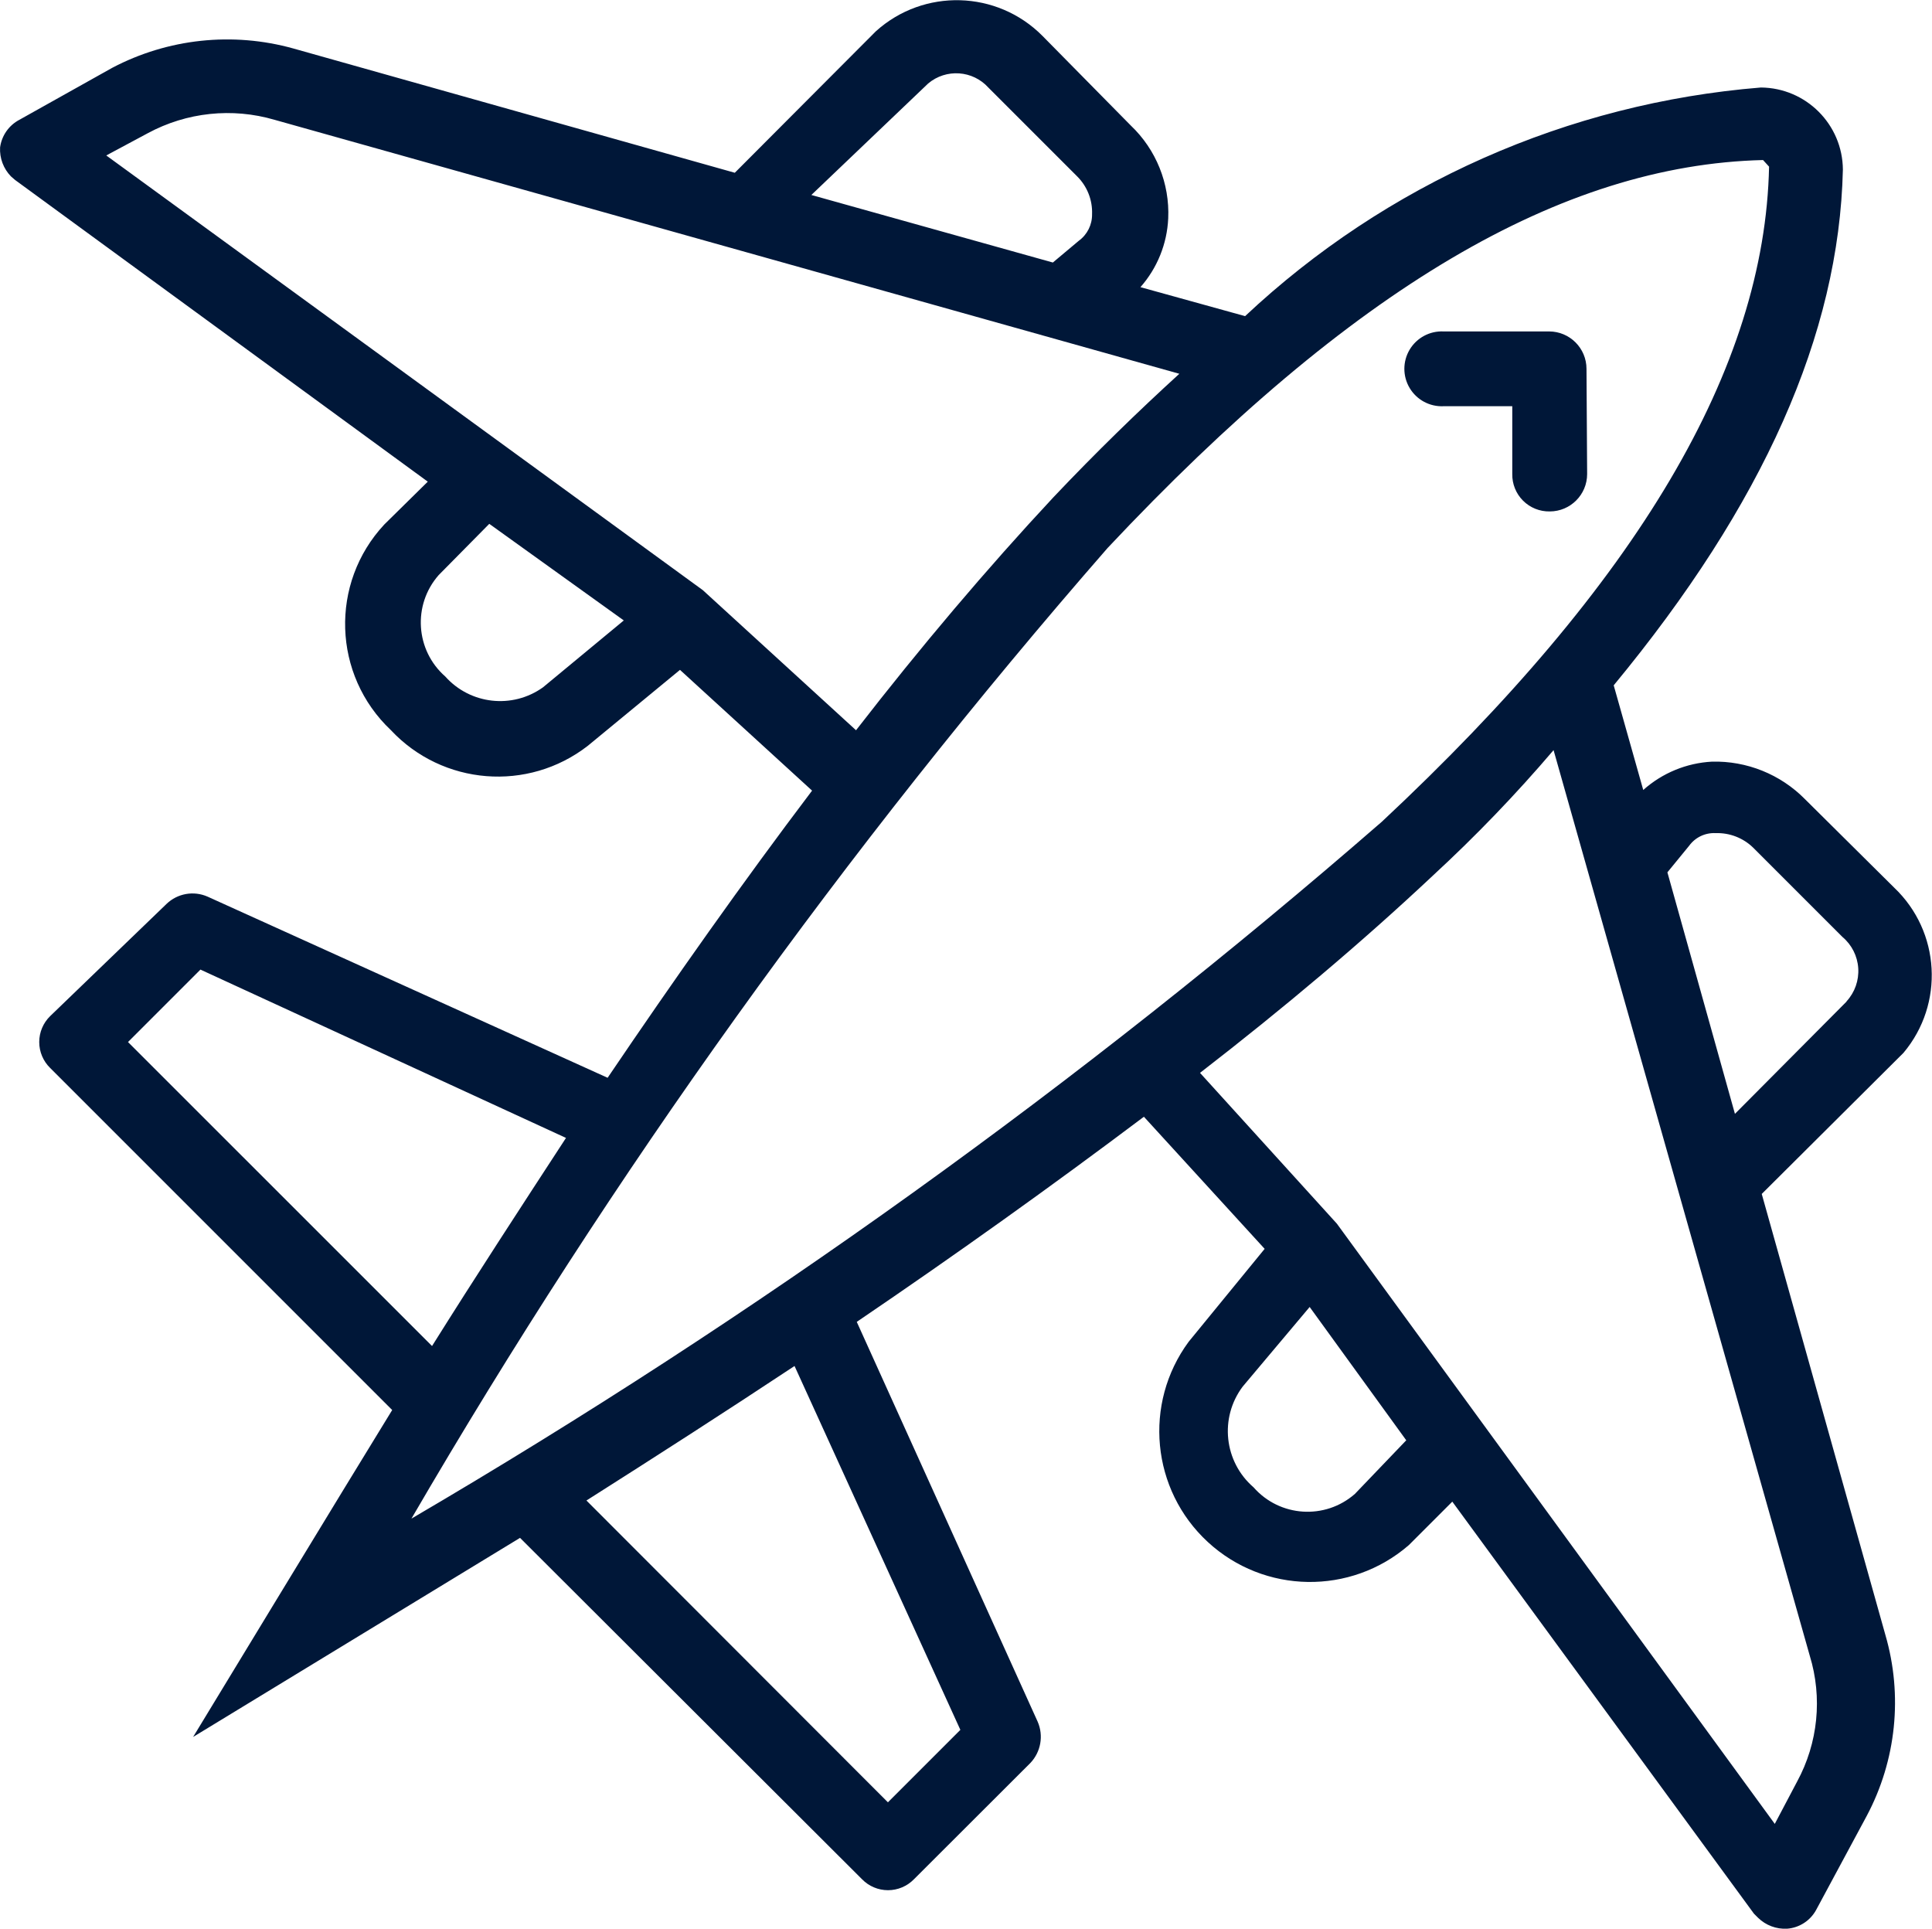
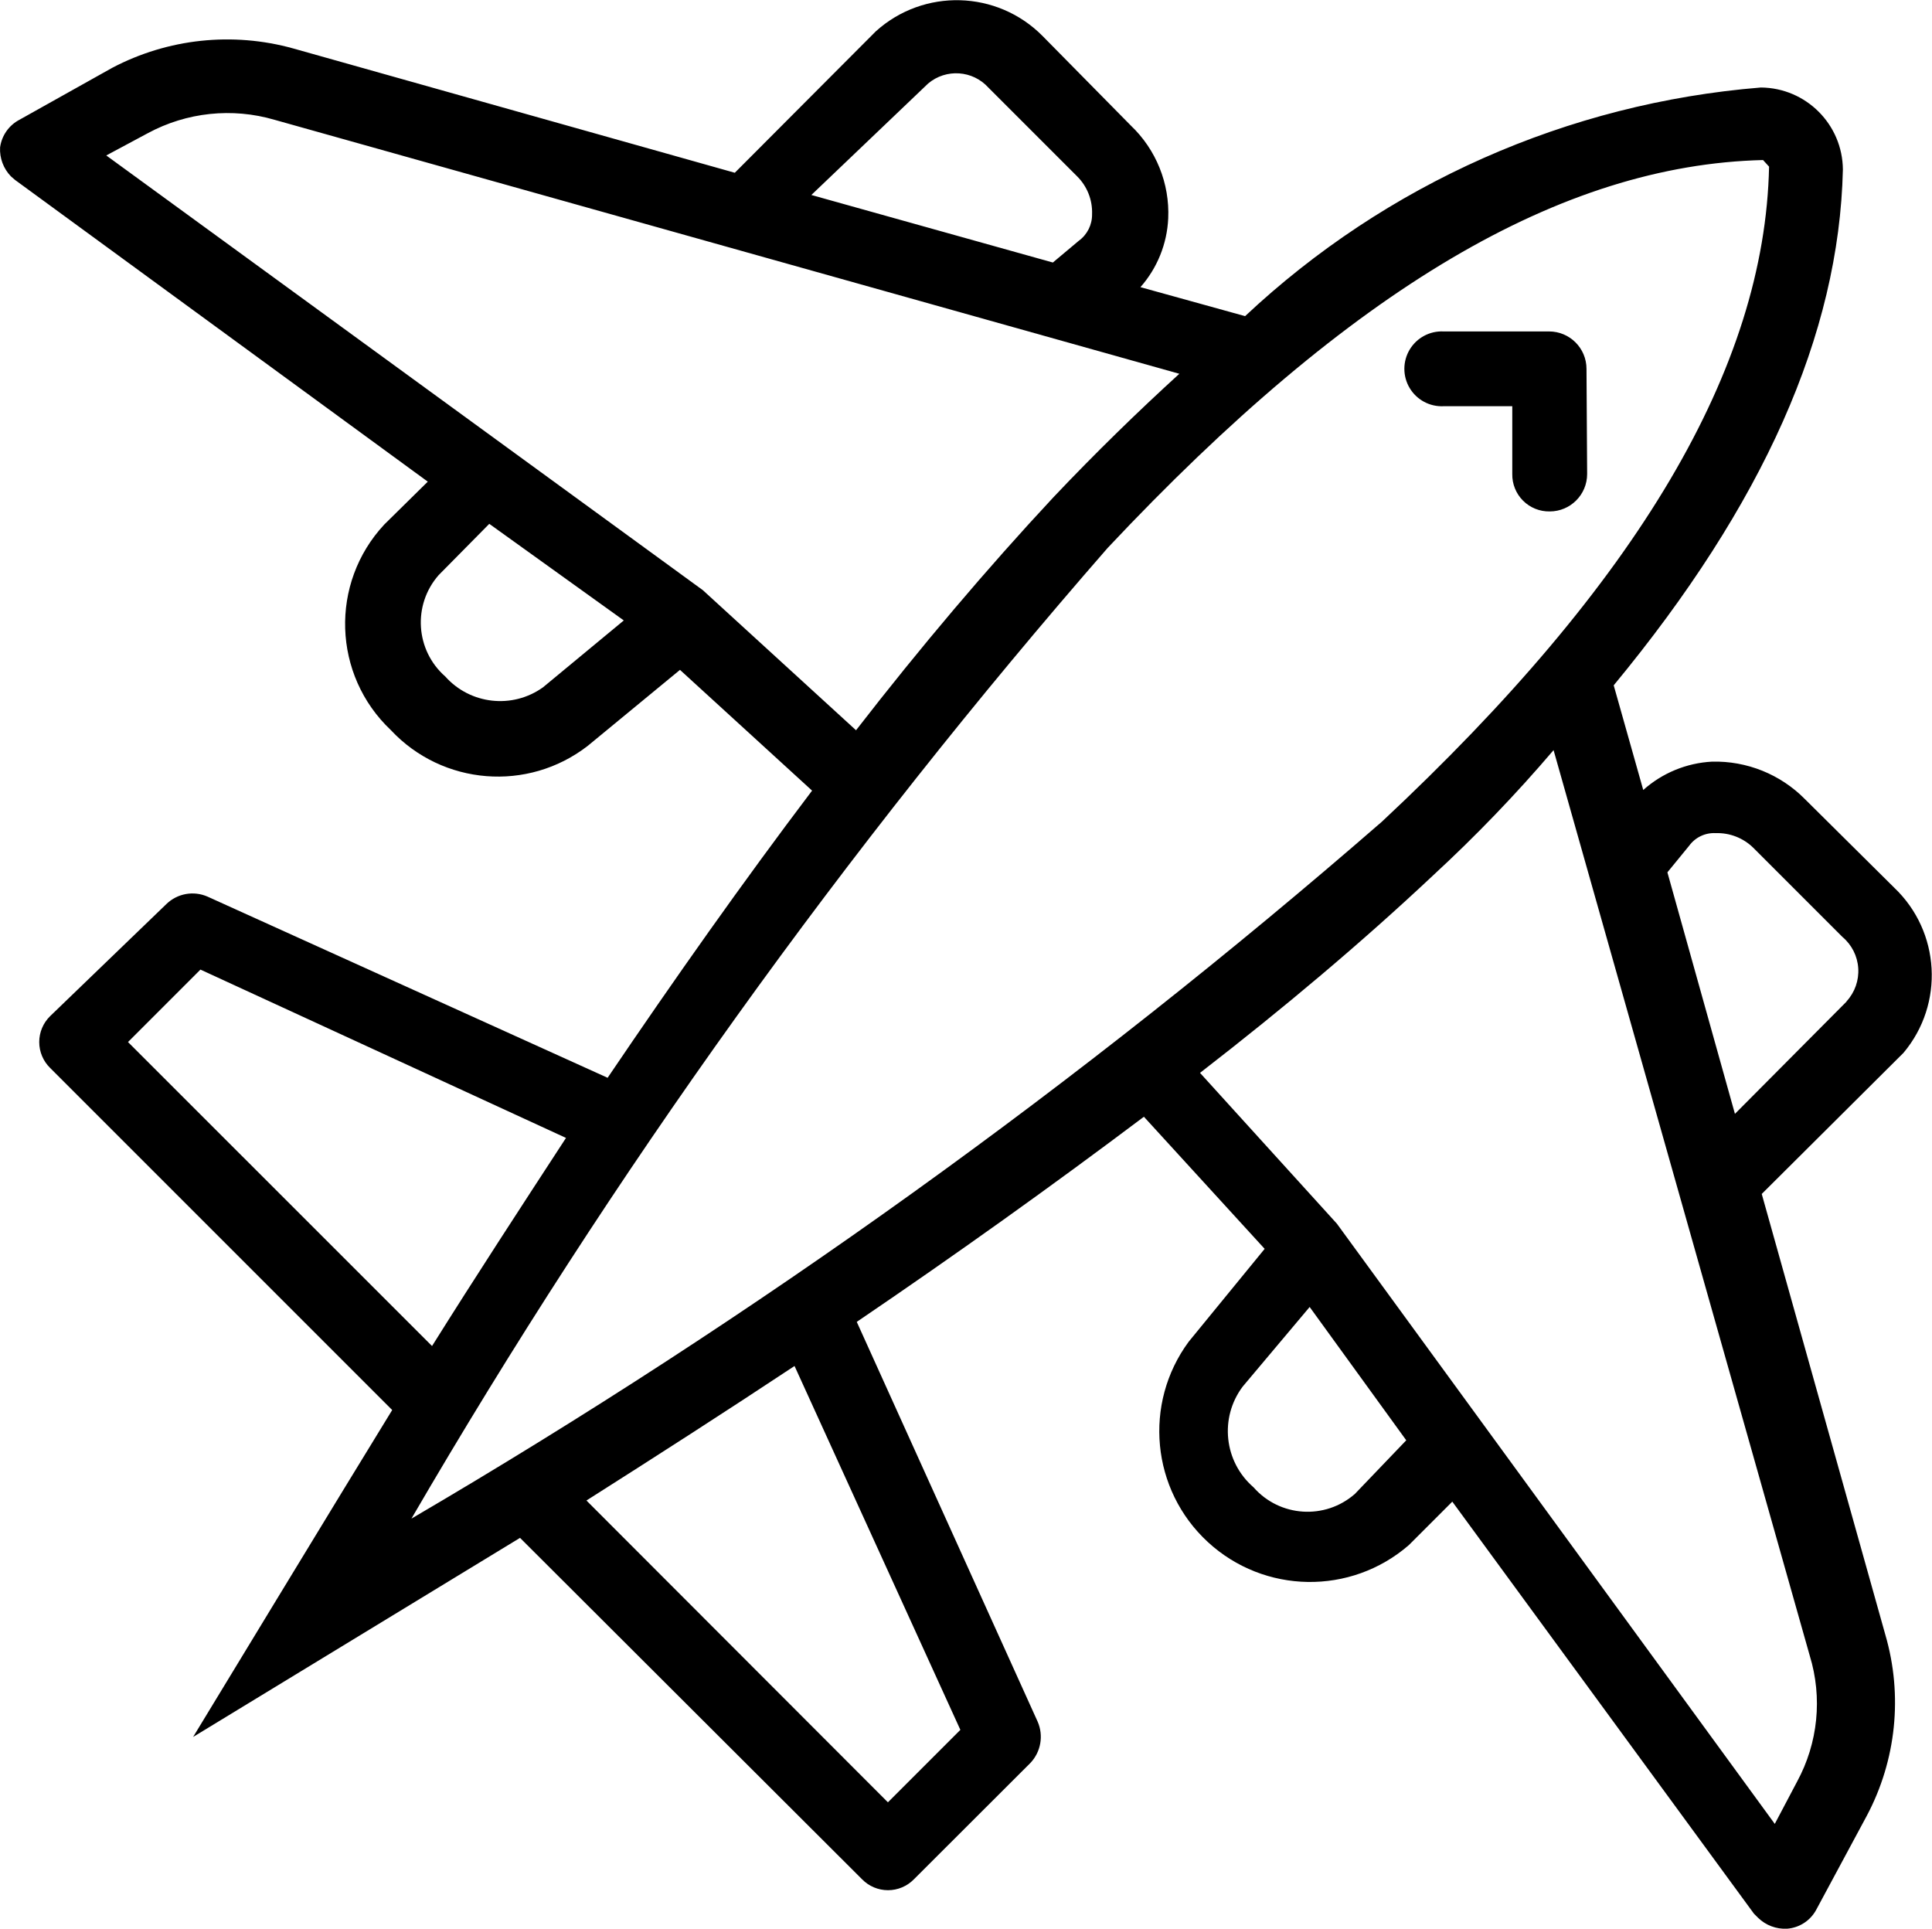
<svg xmlns="http://www.w3.org/2000/svg" viewBox="0 0 24 23.96">
  <g data-name="Layer 2">
-     <g fill="#001738" data-name="Layer 1">
+     <g data-name="Layer 1">
      <path d="M19.716 5.888a.465.465 0 0 1-.465.465.457.457 0 0 1-.465-.465v-.842h-.854a.465.465 0 1 1 0-.929h1.311a.465.465 0 0 1 .465.465Z" data-name="Path 4834" />
      <path d="m23.53 11.026-1.109-1.1a1.566 1.566 0 0 0-1.154-.465 1.394 1.394 0 0 0-.854.352l-.367-1.3c1.858-2.248 2.8-4.361 2.847-6.407a1.027 1.027 0 0 0-1.019-1.019 10.615 10.615 0 0 0-6.407 2.84l-1.3-.36a1.386 1.386 0 0 0 .345-.854 1.5 1.5 0 0 0-.465-1.154L12.949.445a1.5 1.5 0 0 0-2.068-.057L9.128 2.146 3.643.602a3.065 3.065 0 0 0-2.248.24l-1.154.646a.457.457 0 0 0-.24.343.48.48 0 0 0 .135.36l.052.045 5.126 3.747-.54.532a1.813 1.813 0 0 0 .082 2.555 1.821 1.821 0 0 0 2.445.195l1.146-.944 1.641 1.5c-.862 1.139-1.708 2.338-2.54 3.567l-4.969-2.25a.465.465 0 0 0-.51.09L.623 12.622a.45.45 0 0 0 0 .644l4.249 4.249c-.517.839-2.473 4.061-2.473 4.061l4.061-2.473 4.249 4.241a.45.45 0 0 0 .644 0l1.448-1.446a.472.472 0 0 0 .09-.51l-2.248-4.968q1.843-1.251 3.567-2.548l1.5 1.641-.944 1.154a1.873 1.873 0 0 0 2.735 2.526l.54-.54 3.747 5.118.052.052a.48.48 0 0 0 .36.135.45.45 0 0 0 .36-.232l.629-1.169a3 3 0 0 0 .232-2.248l-1.536-5.478 1.761-1.753a1.5 1.5 0 0 0-.116-2.052Zm-12-9.989a.54.54 0 0 1 .749.052l1.1 1.1a.629.629 0 0 1 .187.472.4.4 0 0 1-.165.33l-.322.27-3-.839ZM6.745 8.538a.914.914 0 0 1-1.214-.135.892.892 0 0 1-.082-1.259l.629-.637 1.671 1.2Zm1.986-1.207-7.411-5.4.517-.277a2.083 2.083 0 0 1 1.573-.166l11.24 3.155c-.517.472-1.034.974-1.566 1.536-.824.884-1.649 1.858-2.45 2.892ZM1.59 12.944l.9-.9 4.541 2.091c-.562.862-1.124 1.723-1.664 2.585Zm10.34 8.544-.9.9-3.745-3.749c.862-.547 1.723-1.1 2.585-1.671Zm-6.819-2.624a78.007 78.007 0 0 1 8.648-12.057c3.035-3.23 5.642-4.758 8.142-4.819l.075.082c-.052 2.5-1.626 5.163-4.811 8.138a79.912 79.912 0 0 1-12.054 8.656Zm11.72-.307a.892.892 0 0 1-1.259-.082.922.922 0 0 1-.135-1.251l.832-.989 1.2 1.656Zm5.65 2.008a2.031 2.031 0 0 1-.157 1.566l-.277.525-5.44-7.456-1.7-1.873c1.034-.8 2.008-1.619 2.892-2.45a17.986 17.986 0 0 0 1.5-1.559Zm.457-8.123-1.386 1.394-.839-3 .27-.33a.382.382 0 0 1 .33-.157.637.637 0 0 1 .465.18l1.109 1.109a.555.555 0 0 1 .052.8Z" data-name="Path 4835" />
    </g>
  </g>
</svg>
